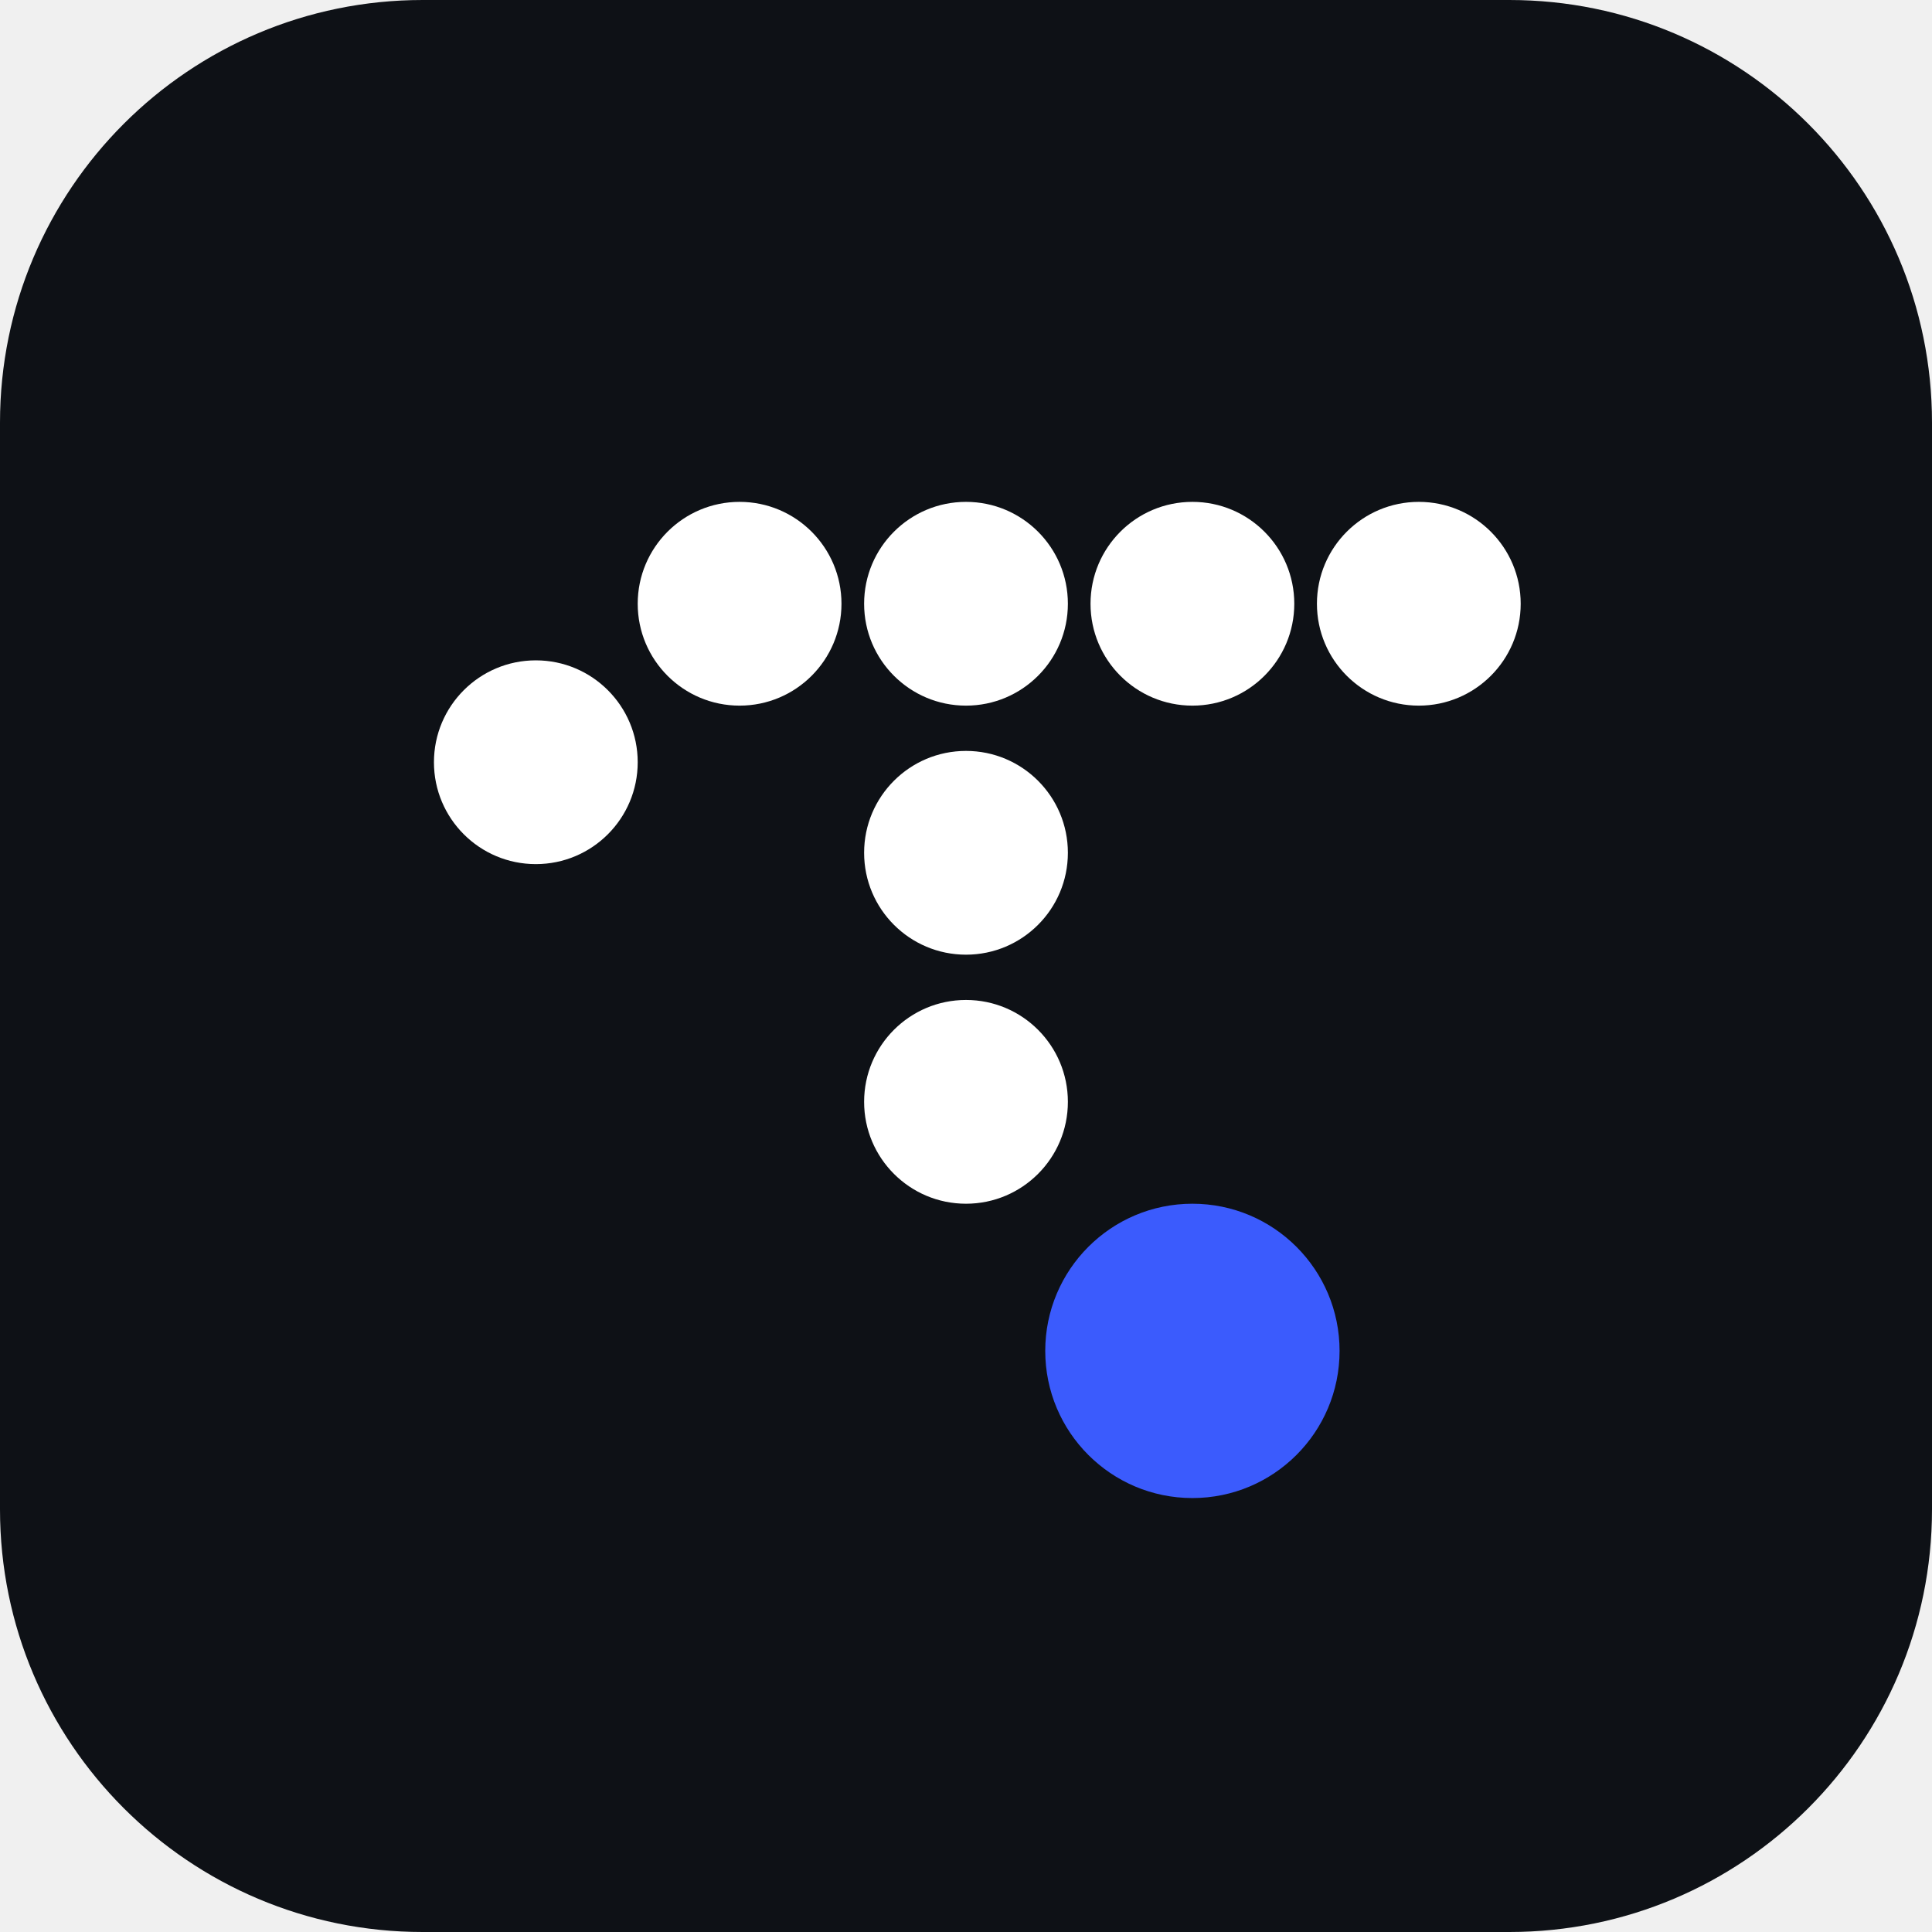
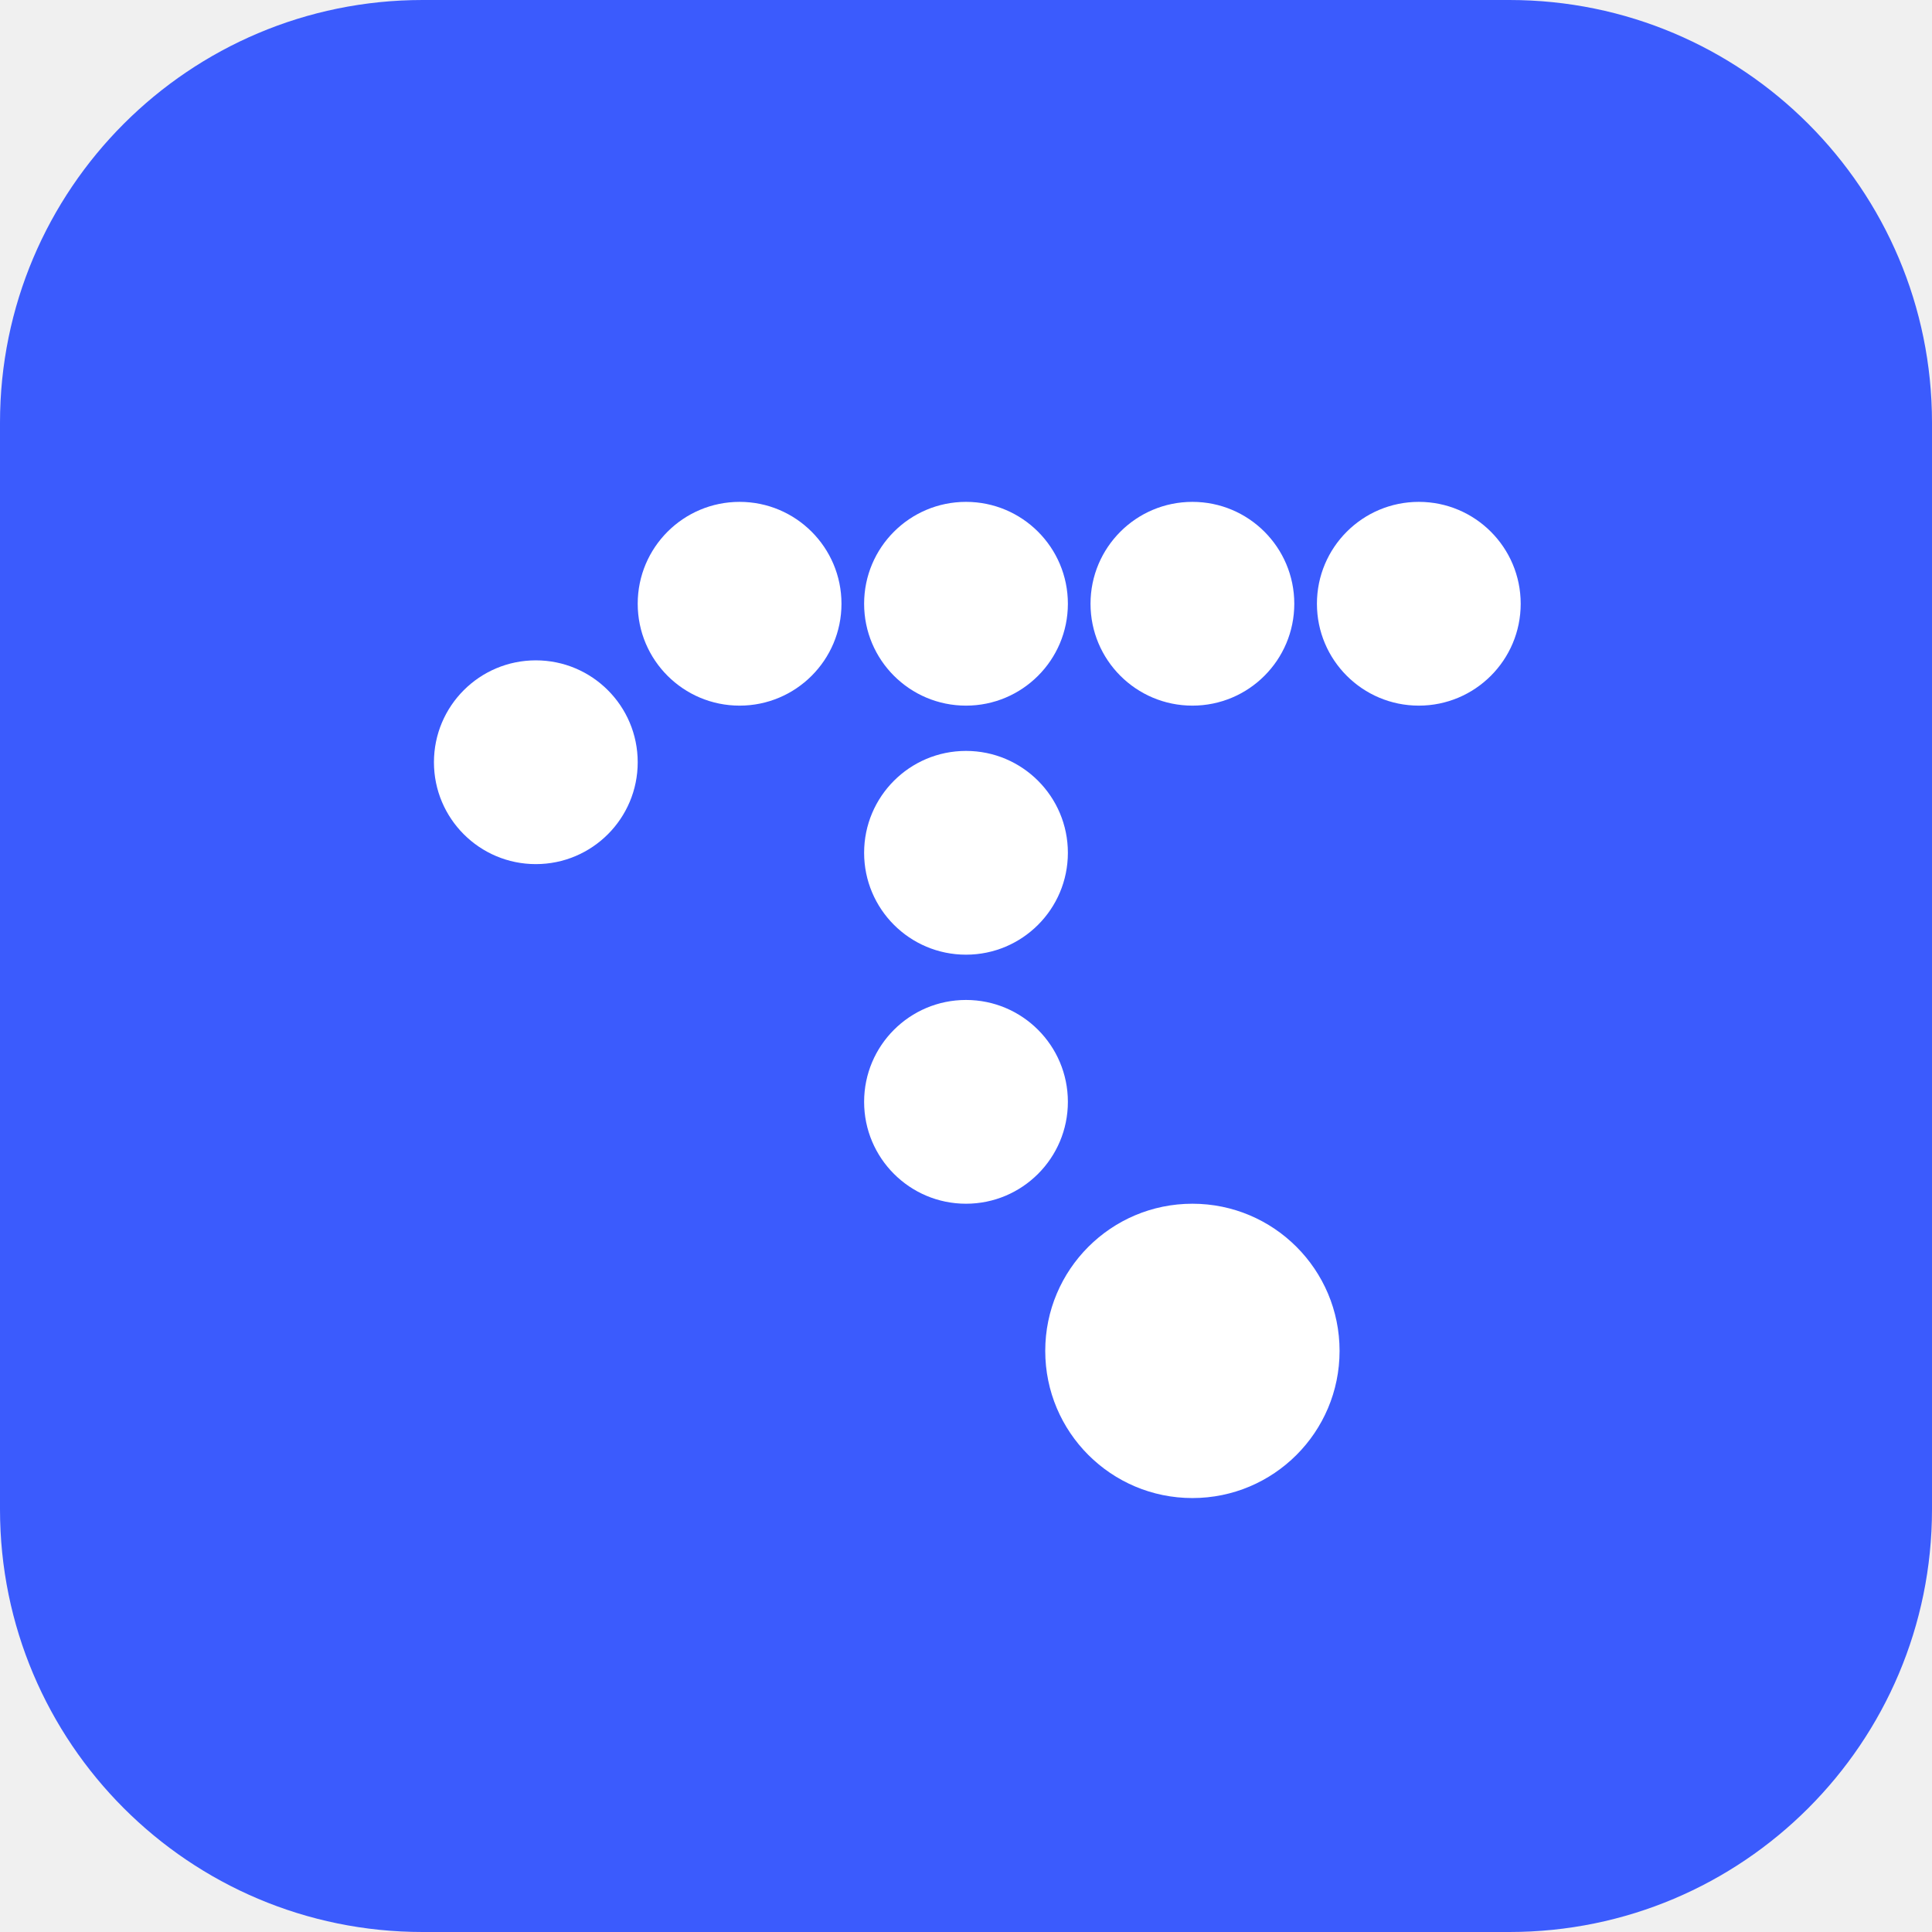
<svg xmlns="http://www.w3.org/2000/svg" viewBox="0 0 512.0 512.0" role="img" aria-label="Tracé">
-   <rect width="512" height="512" rx="112" fill="#0E1116" />
+   <rect width="512" height="512" rx="112" fill="#3B5BFD" />
  <g transform="translate(64 64) scale(6)">
    <g fill="#FFFFFF">
      <circle cx="13" cy="23" r="4.5" />
      <circle cx="22" cy="16" r="4.5" />
      <circle cx="32" cy="16" r="4.5" />
      <circle cx="42" cy="16" r="4.5" />
      <circle cx="52" cy="16" r="4.5" />
      <circle cx="32" cy="27" r="4.5" />
      <circle cx="32" cy="38" r="4.5" />
    </g>
-     <g fill="#3B5BFD">
+     <g fill="#FFFFFF">
      <circle cx="42" cy="49" r="6.5" />
    </g>
  </g>
</svg>
